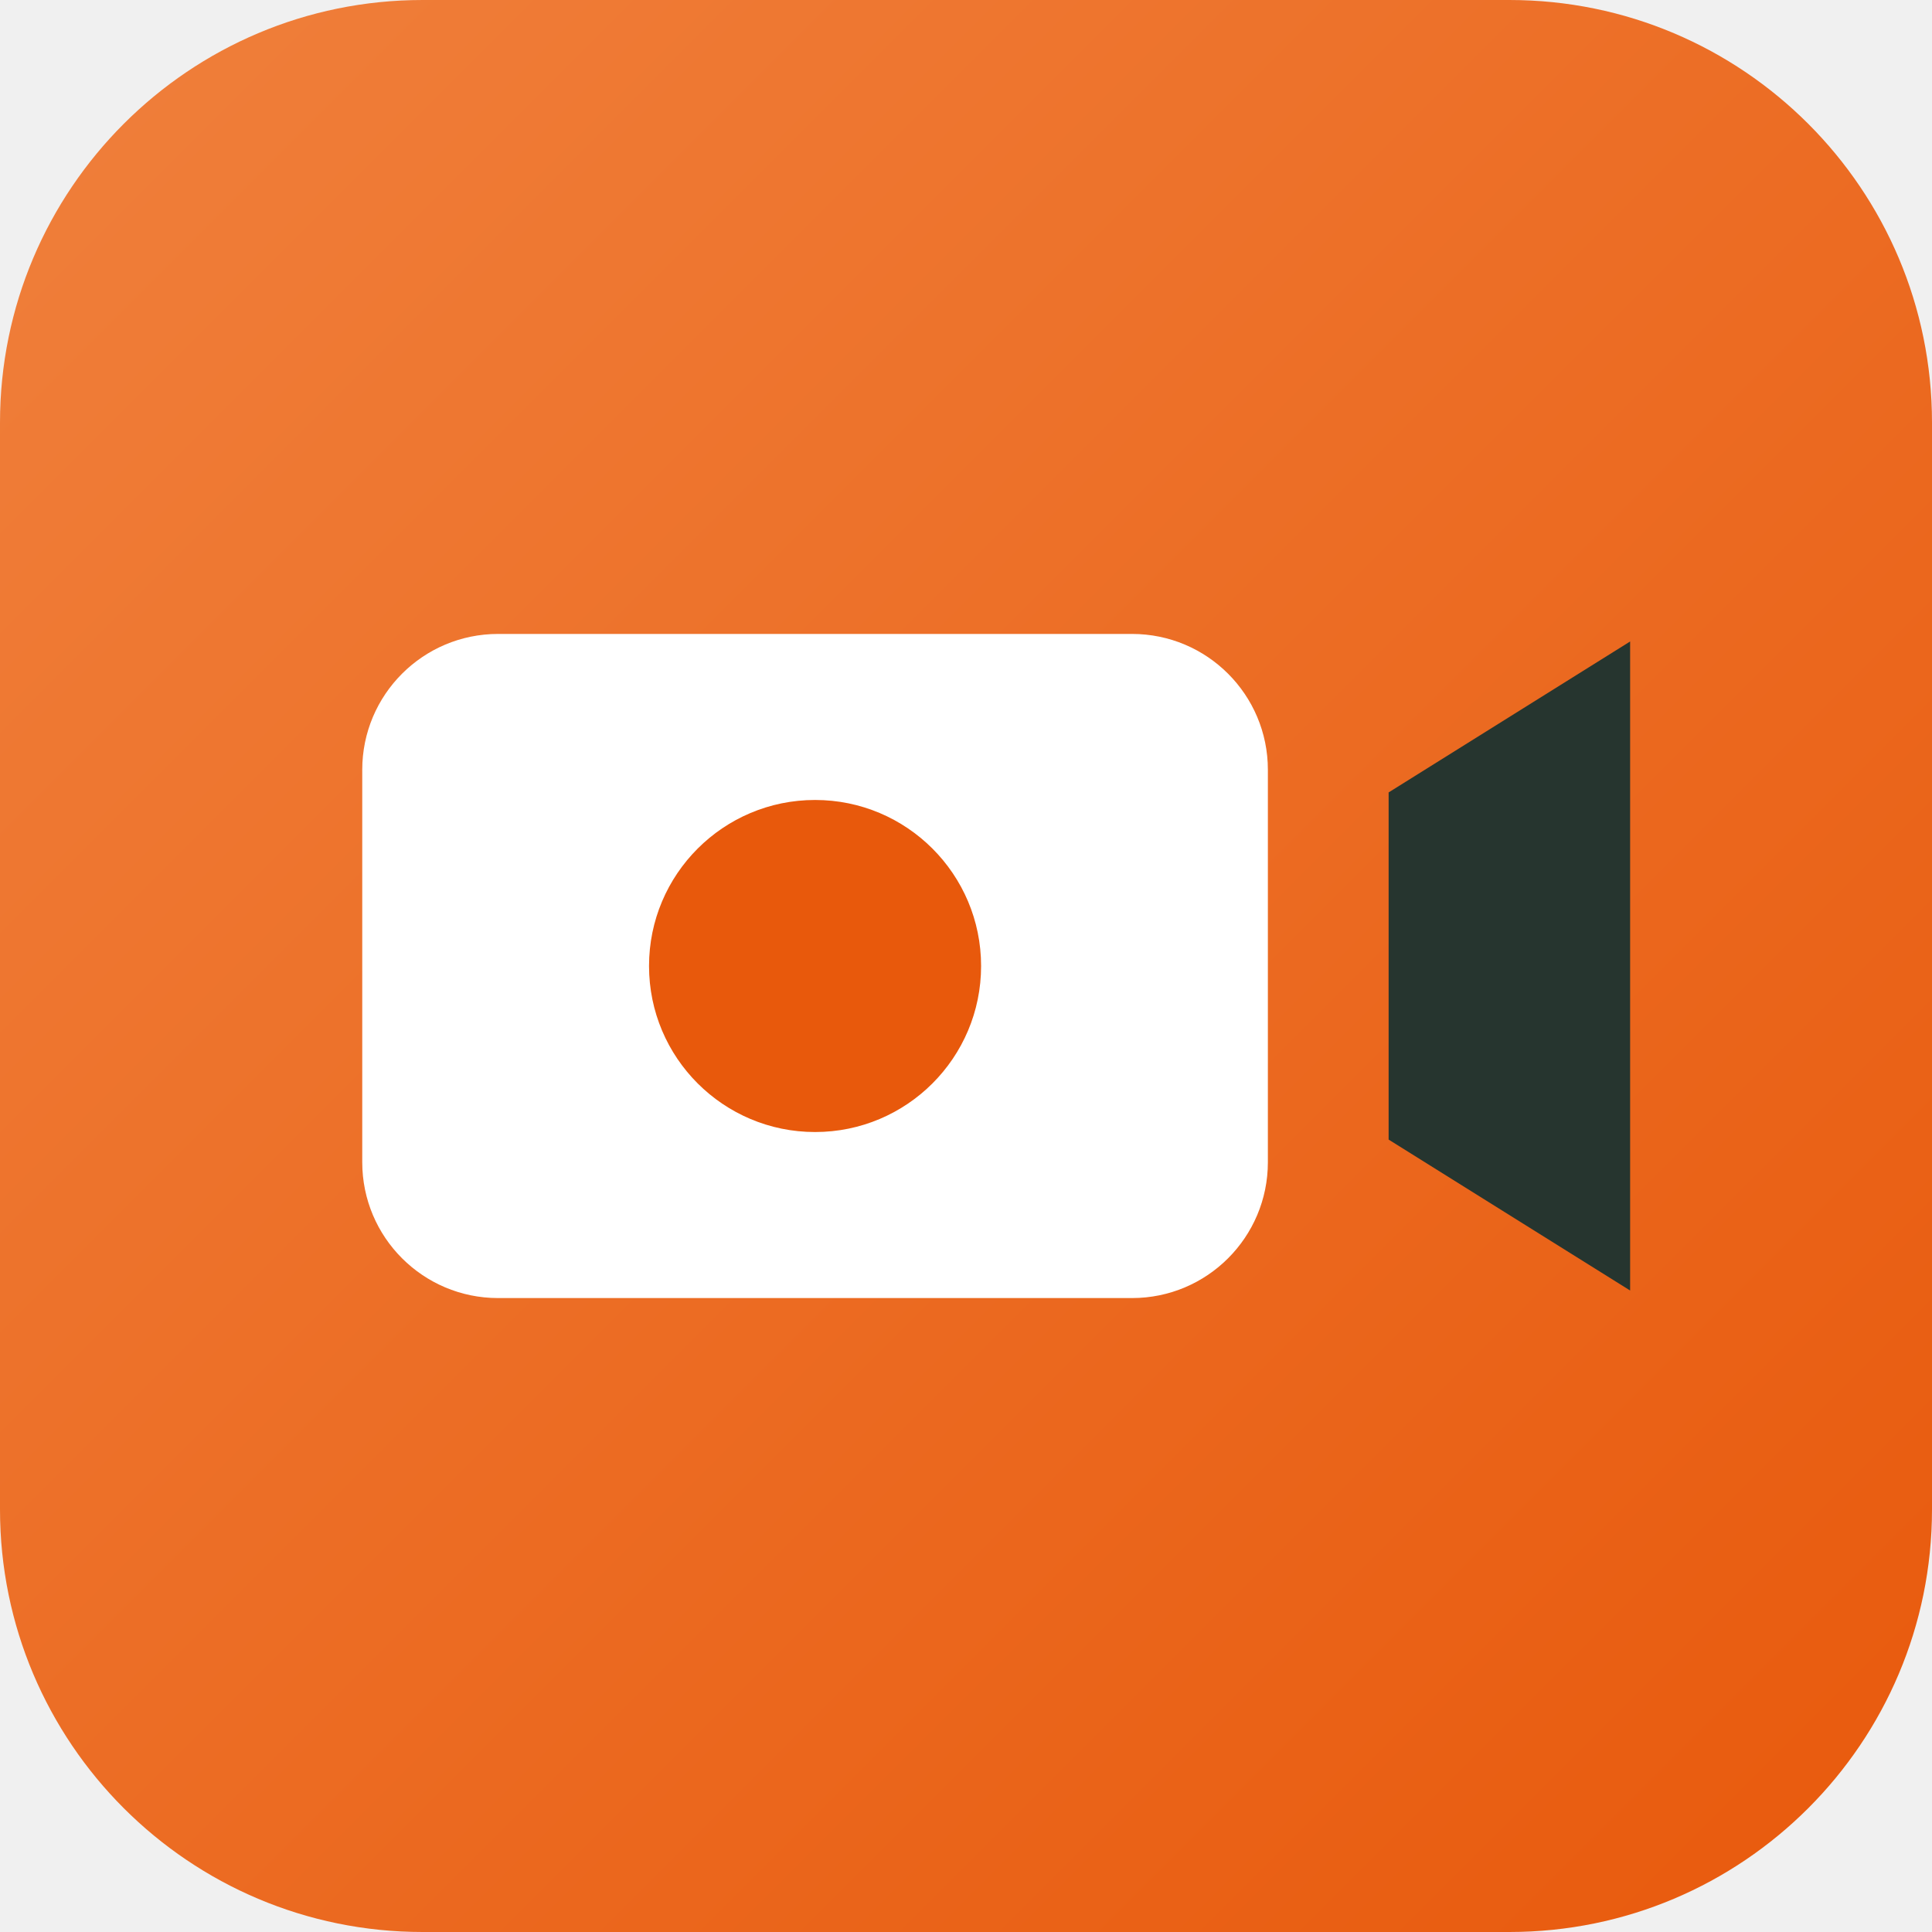
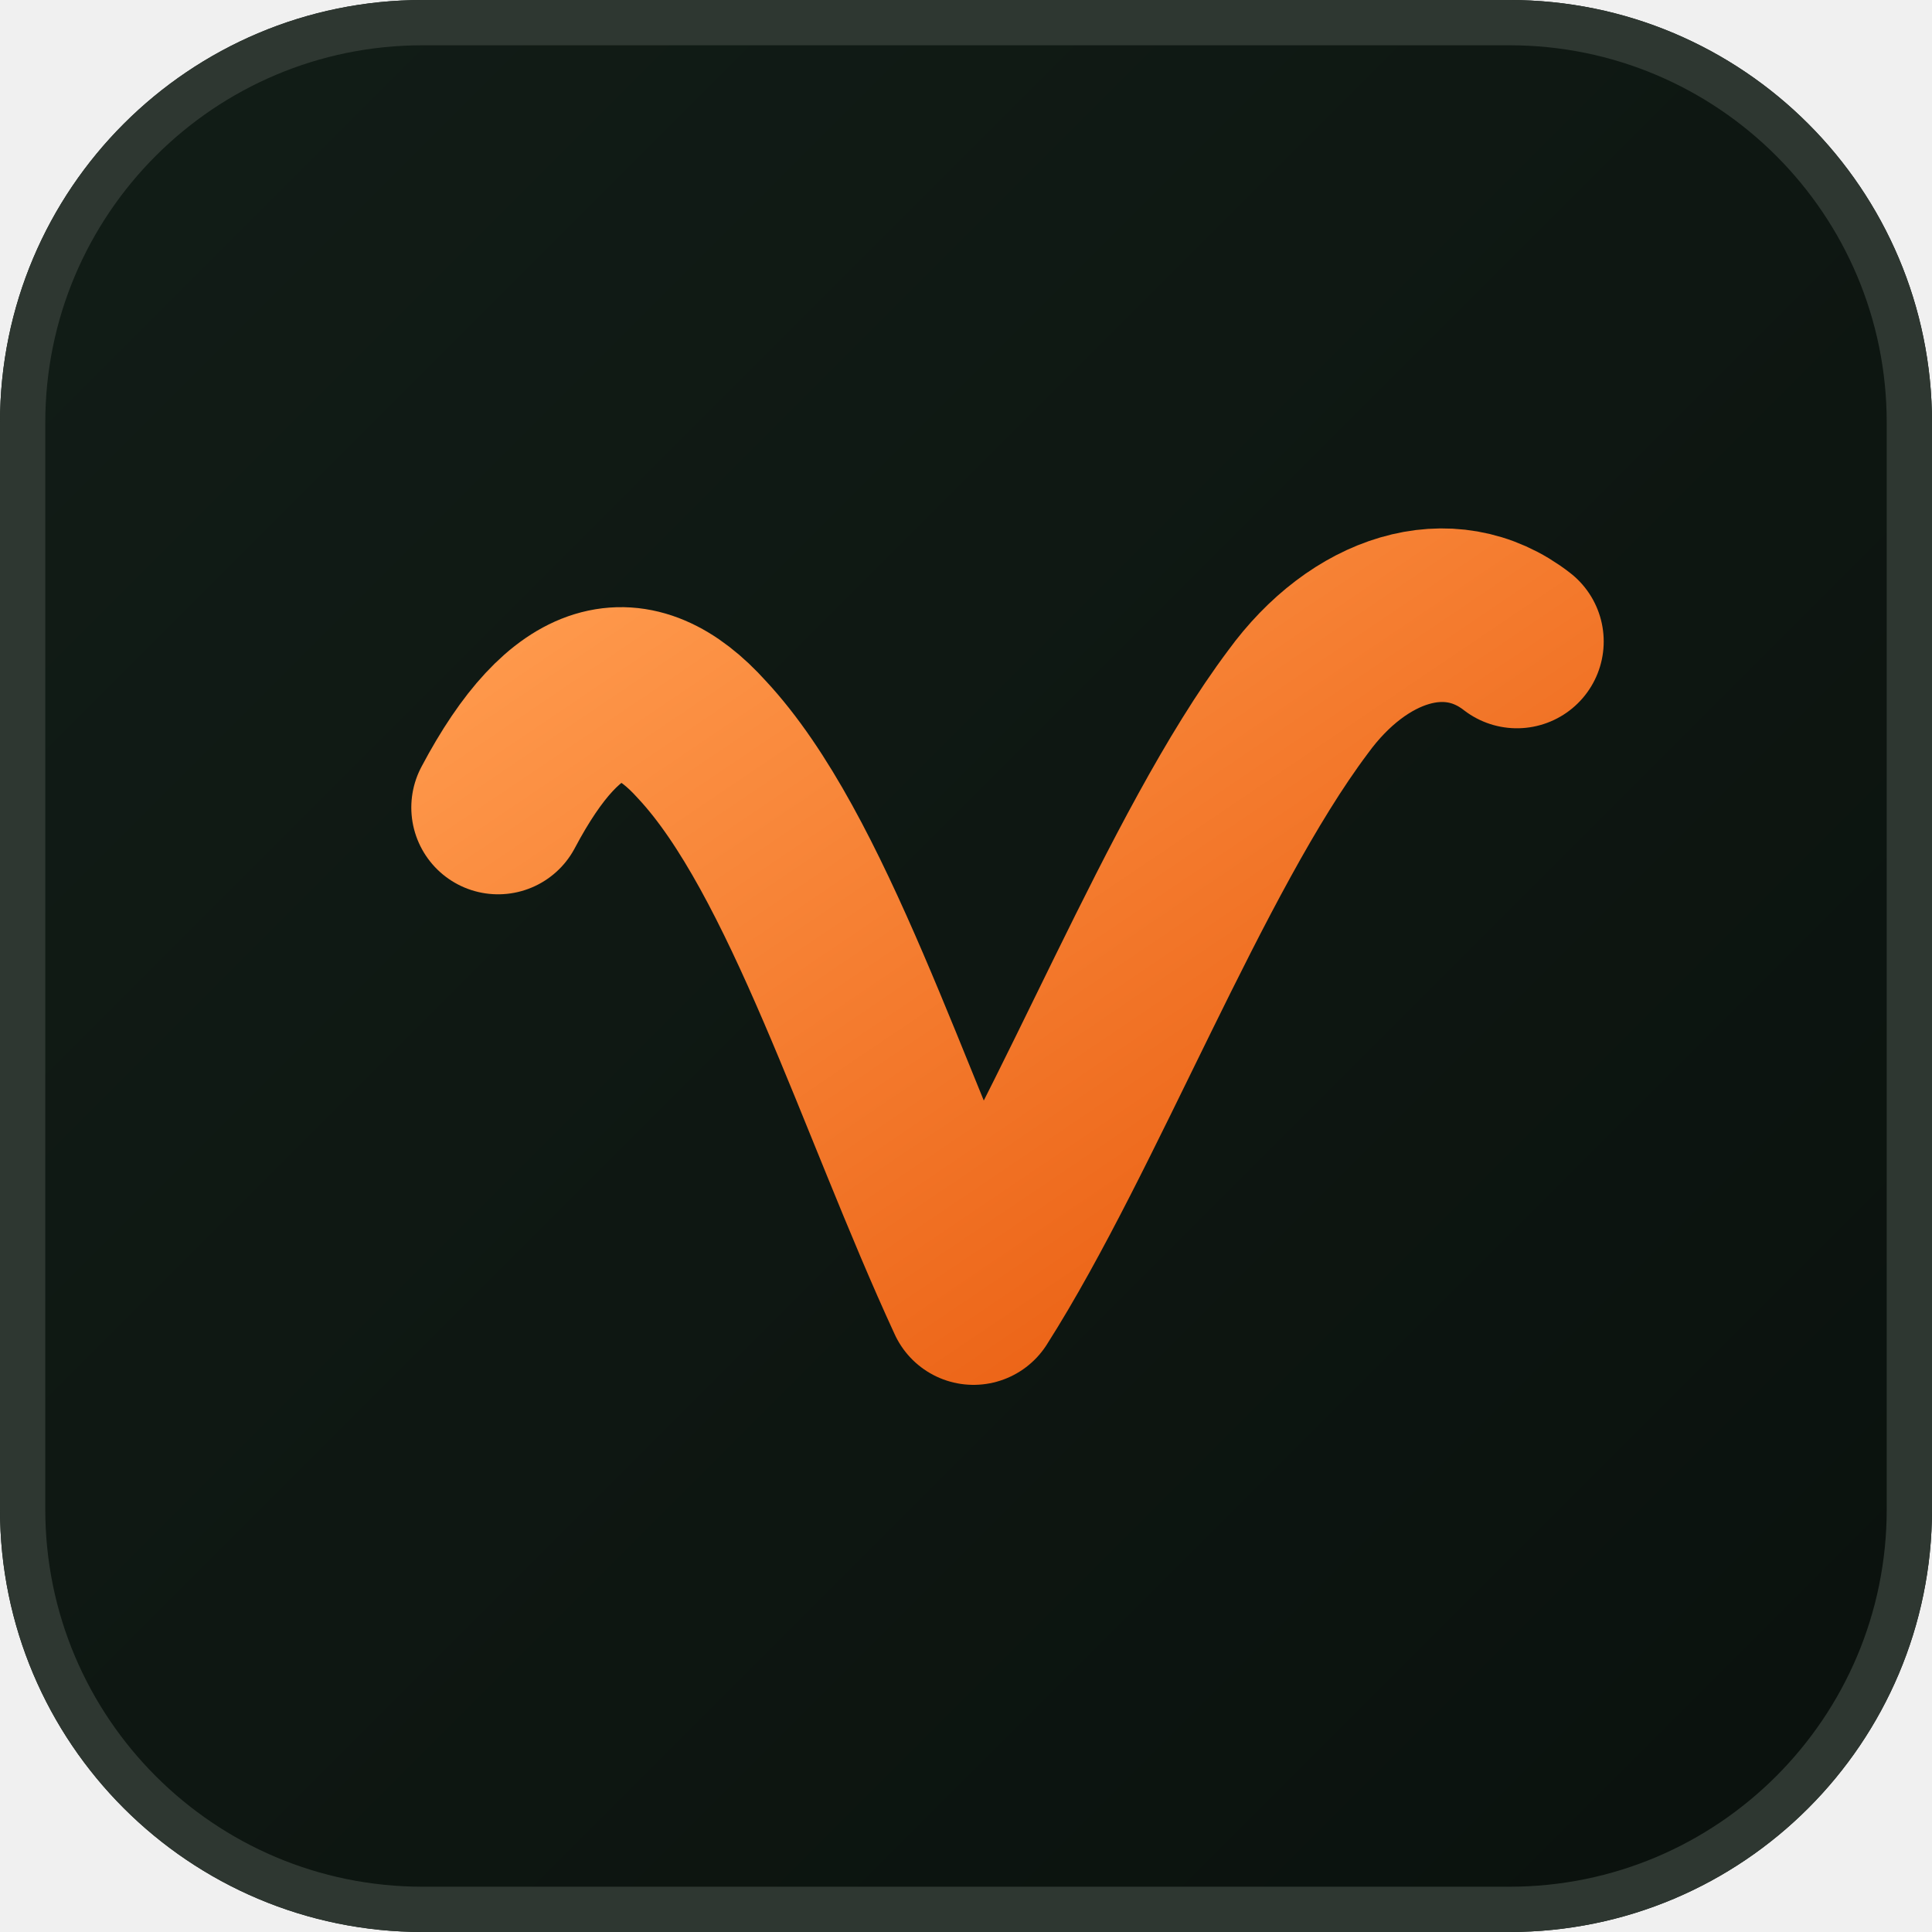
<svg xmlns="http://www.w3.org/2000/svg" viewBox="0 0 512 512">
  <defs>
-     <linearGradient id="g" x1="0" y1="0" x2="1" y2="1">
-       <stop offset="0" stop-color="#f0803c" />
+     <linearGradient id="bg" x1="0" y1="0" x2="1" y2="1">
+       <stop offset="0" stop-color="#121d17" />
+       <stop offset="1" stop-color="#0a110d" />
+     </linearGradient>
+     <linearGradient id="v" x1="0" y1="0" x2="1" y2="1">
+       <stop offset="0" stop-color="#ff9a4d" />
      <stop offset="1" stop-color="#e8590c" />
    </linearGradient>
  </defs>
-   <rect width="512" height="512" rx="112" fill="url(#g)" />
-   <rect x="96" y="168" width="240" height="176" rx="36" fill="#fff" />
-   <path d="M368 210 L432 170 L432 342 L368 302 Z" fill="#26352f" />
-   <circle cx="216" cy="256" r="44" fill="#e8590c" />
+   <rect width="512" height="512" rx="112" fill="url(#bg)" />
+   <rect x="6" y="6" width="500" height="500" rx="106" fill="none" stroke="#2e3731" stroke-width="12" />
+   <path d="M132 214 C150 180 168 176 186 196 C214 226 234 292 258 344 C286 300 314 226 344 186 C360 164 384 156 402 170" fill="none" stroke="url(#v)" stroke-width="46" stroke-linecap="round" stroke-linejoin="round" />
</svg>
